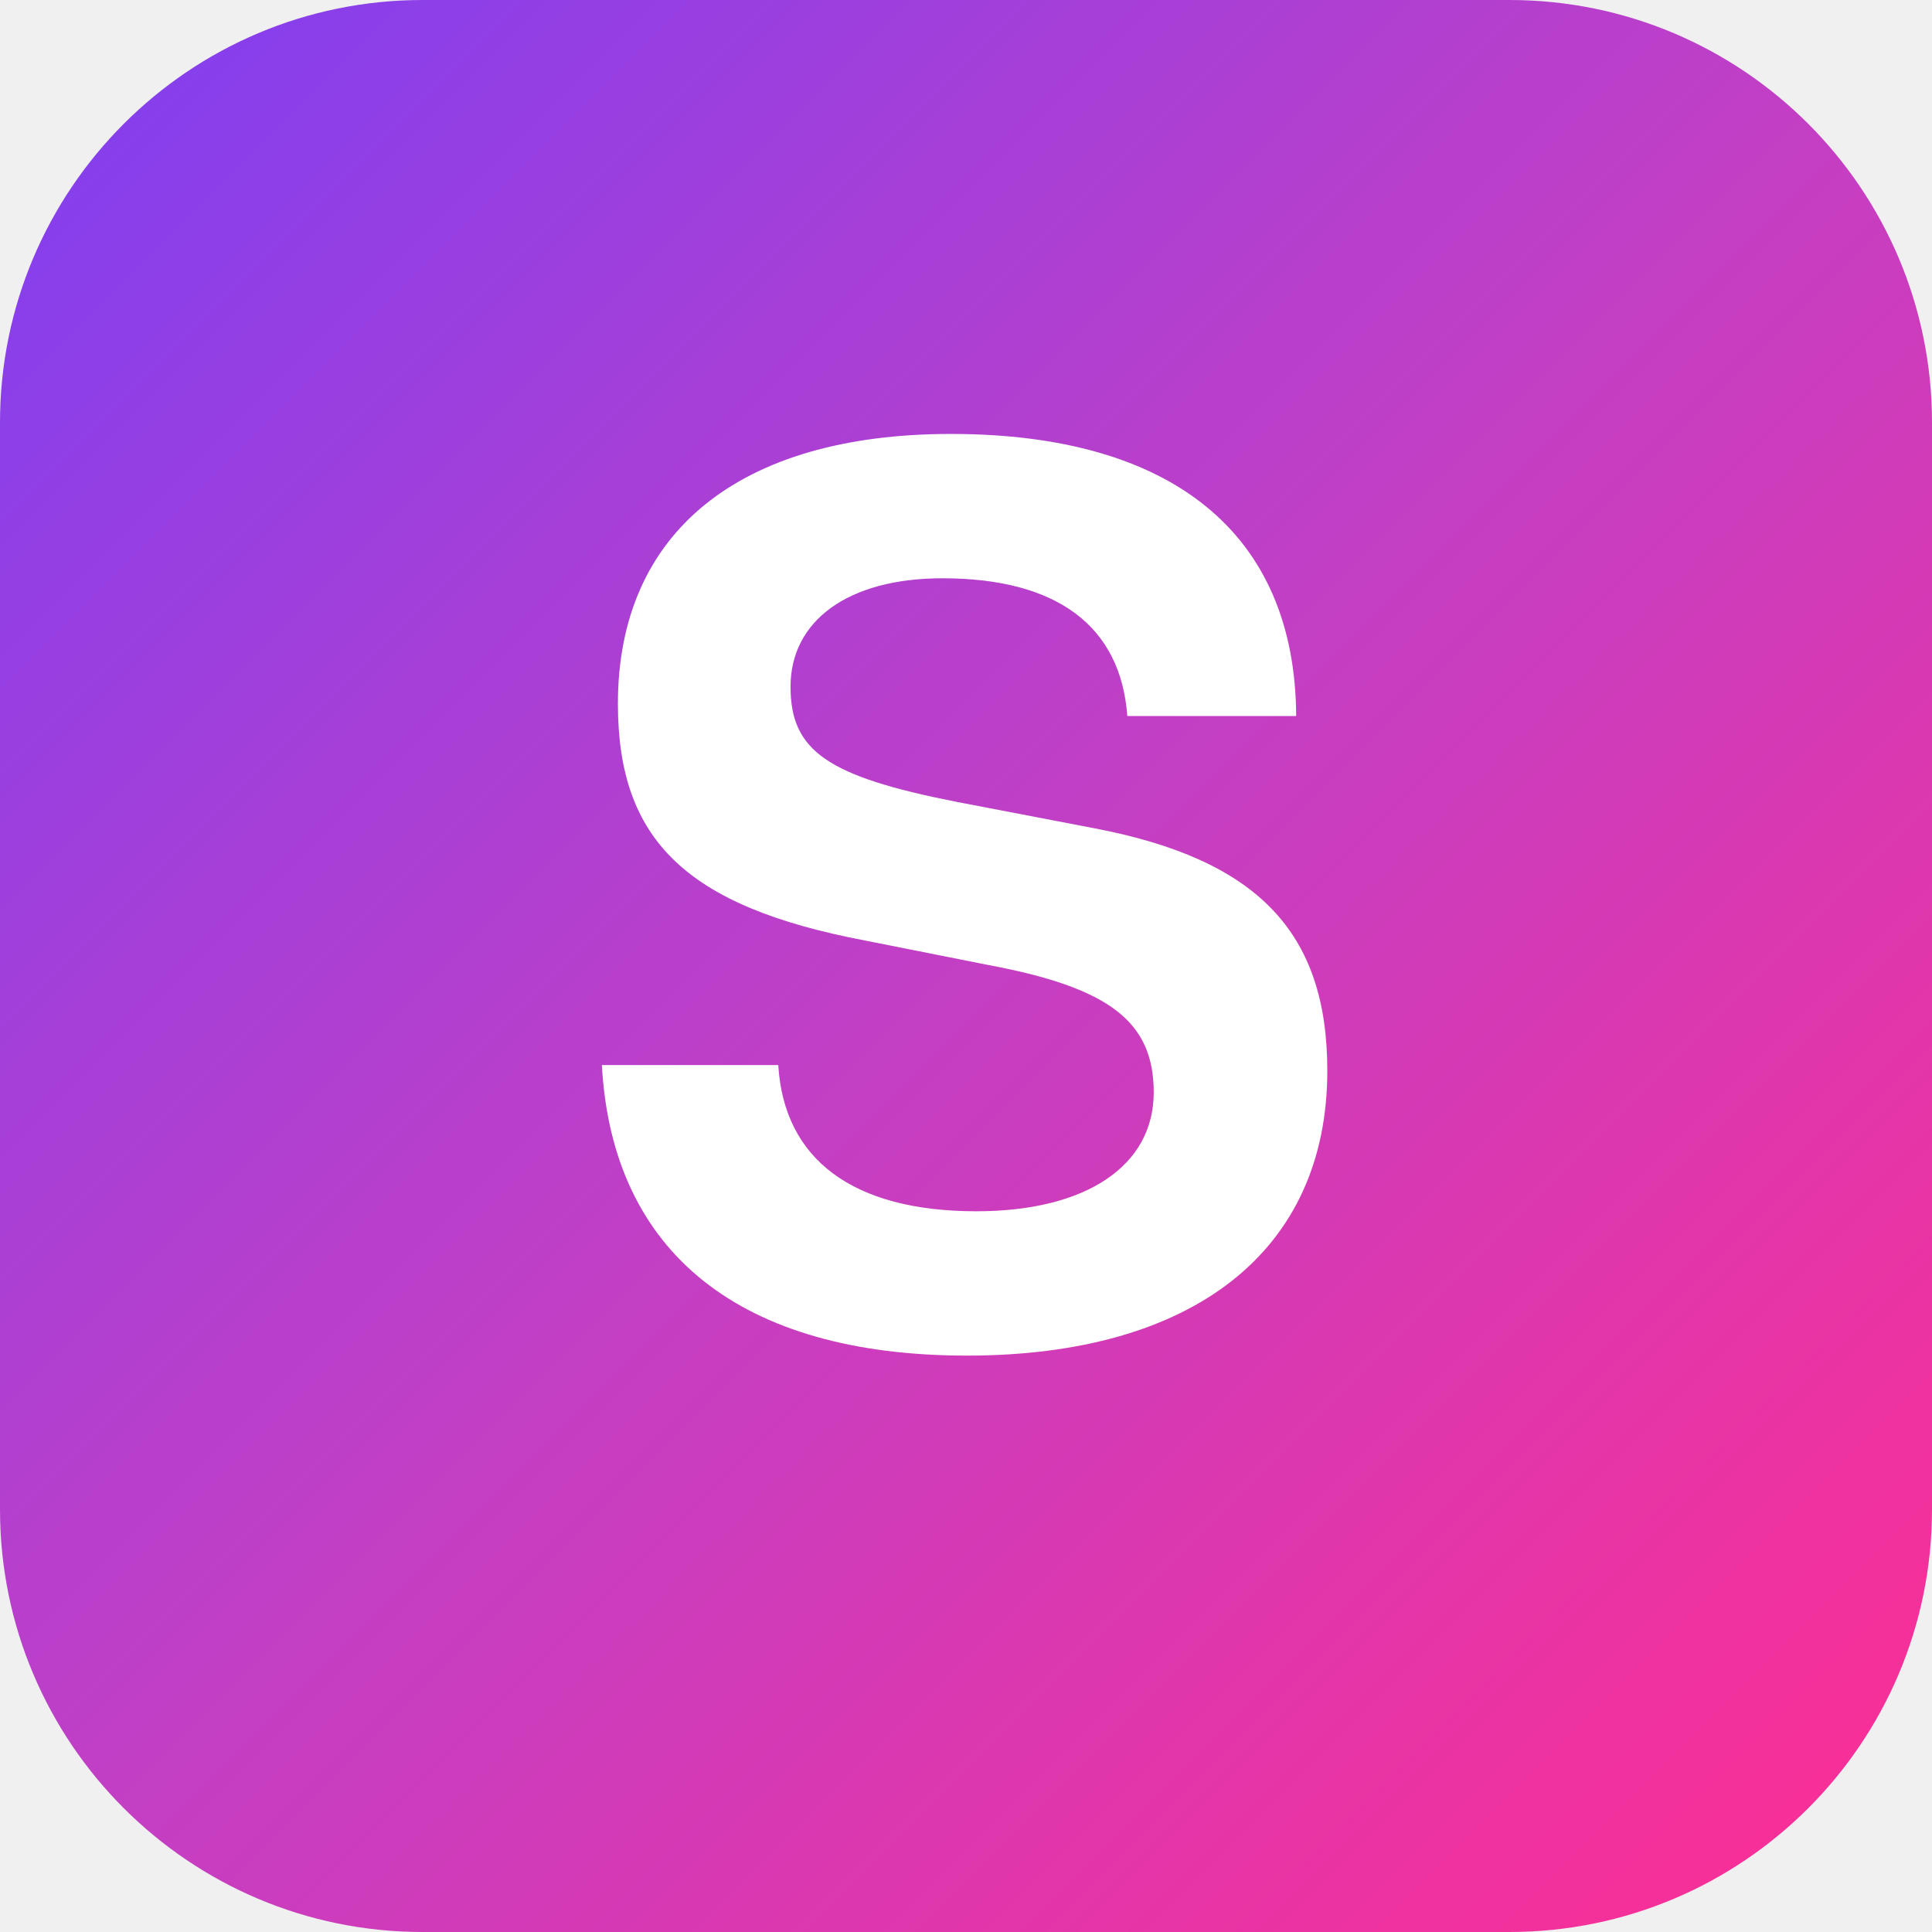
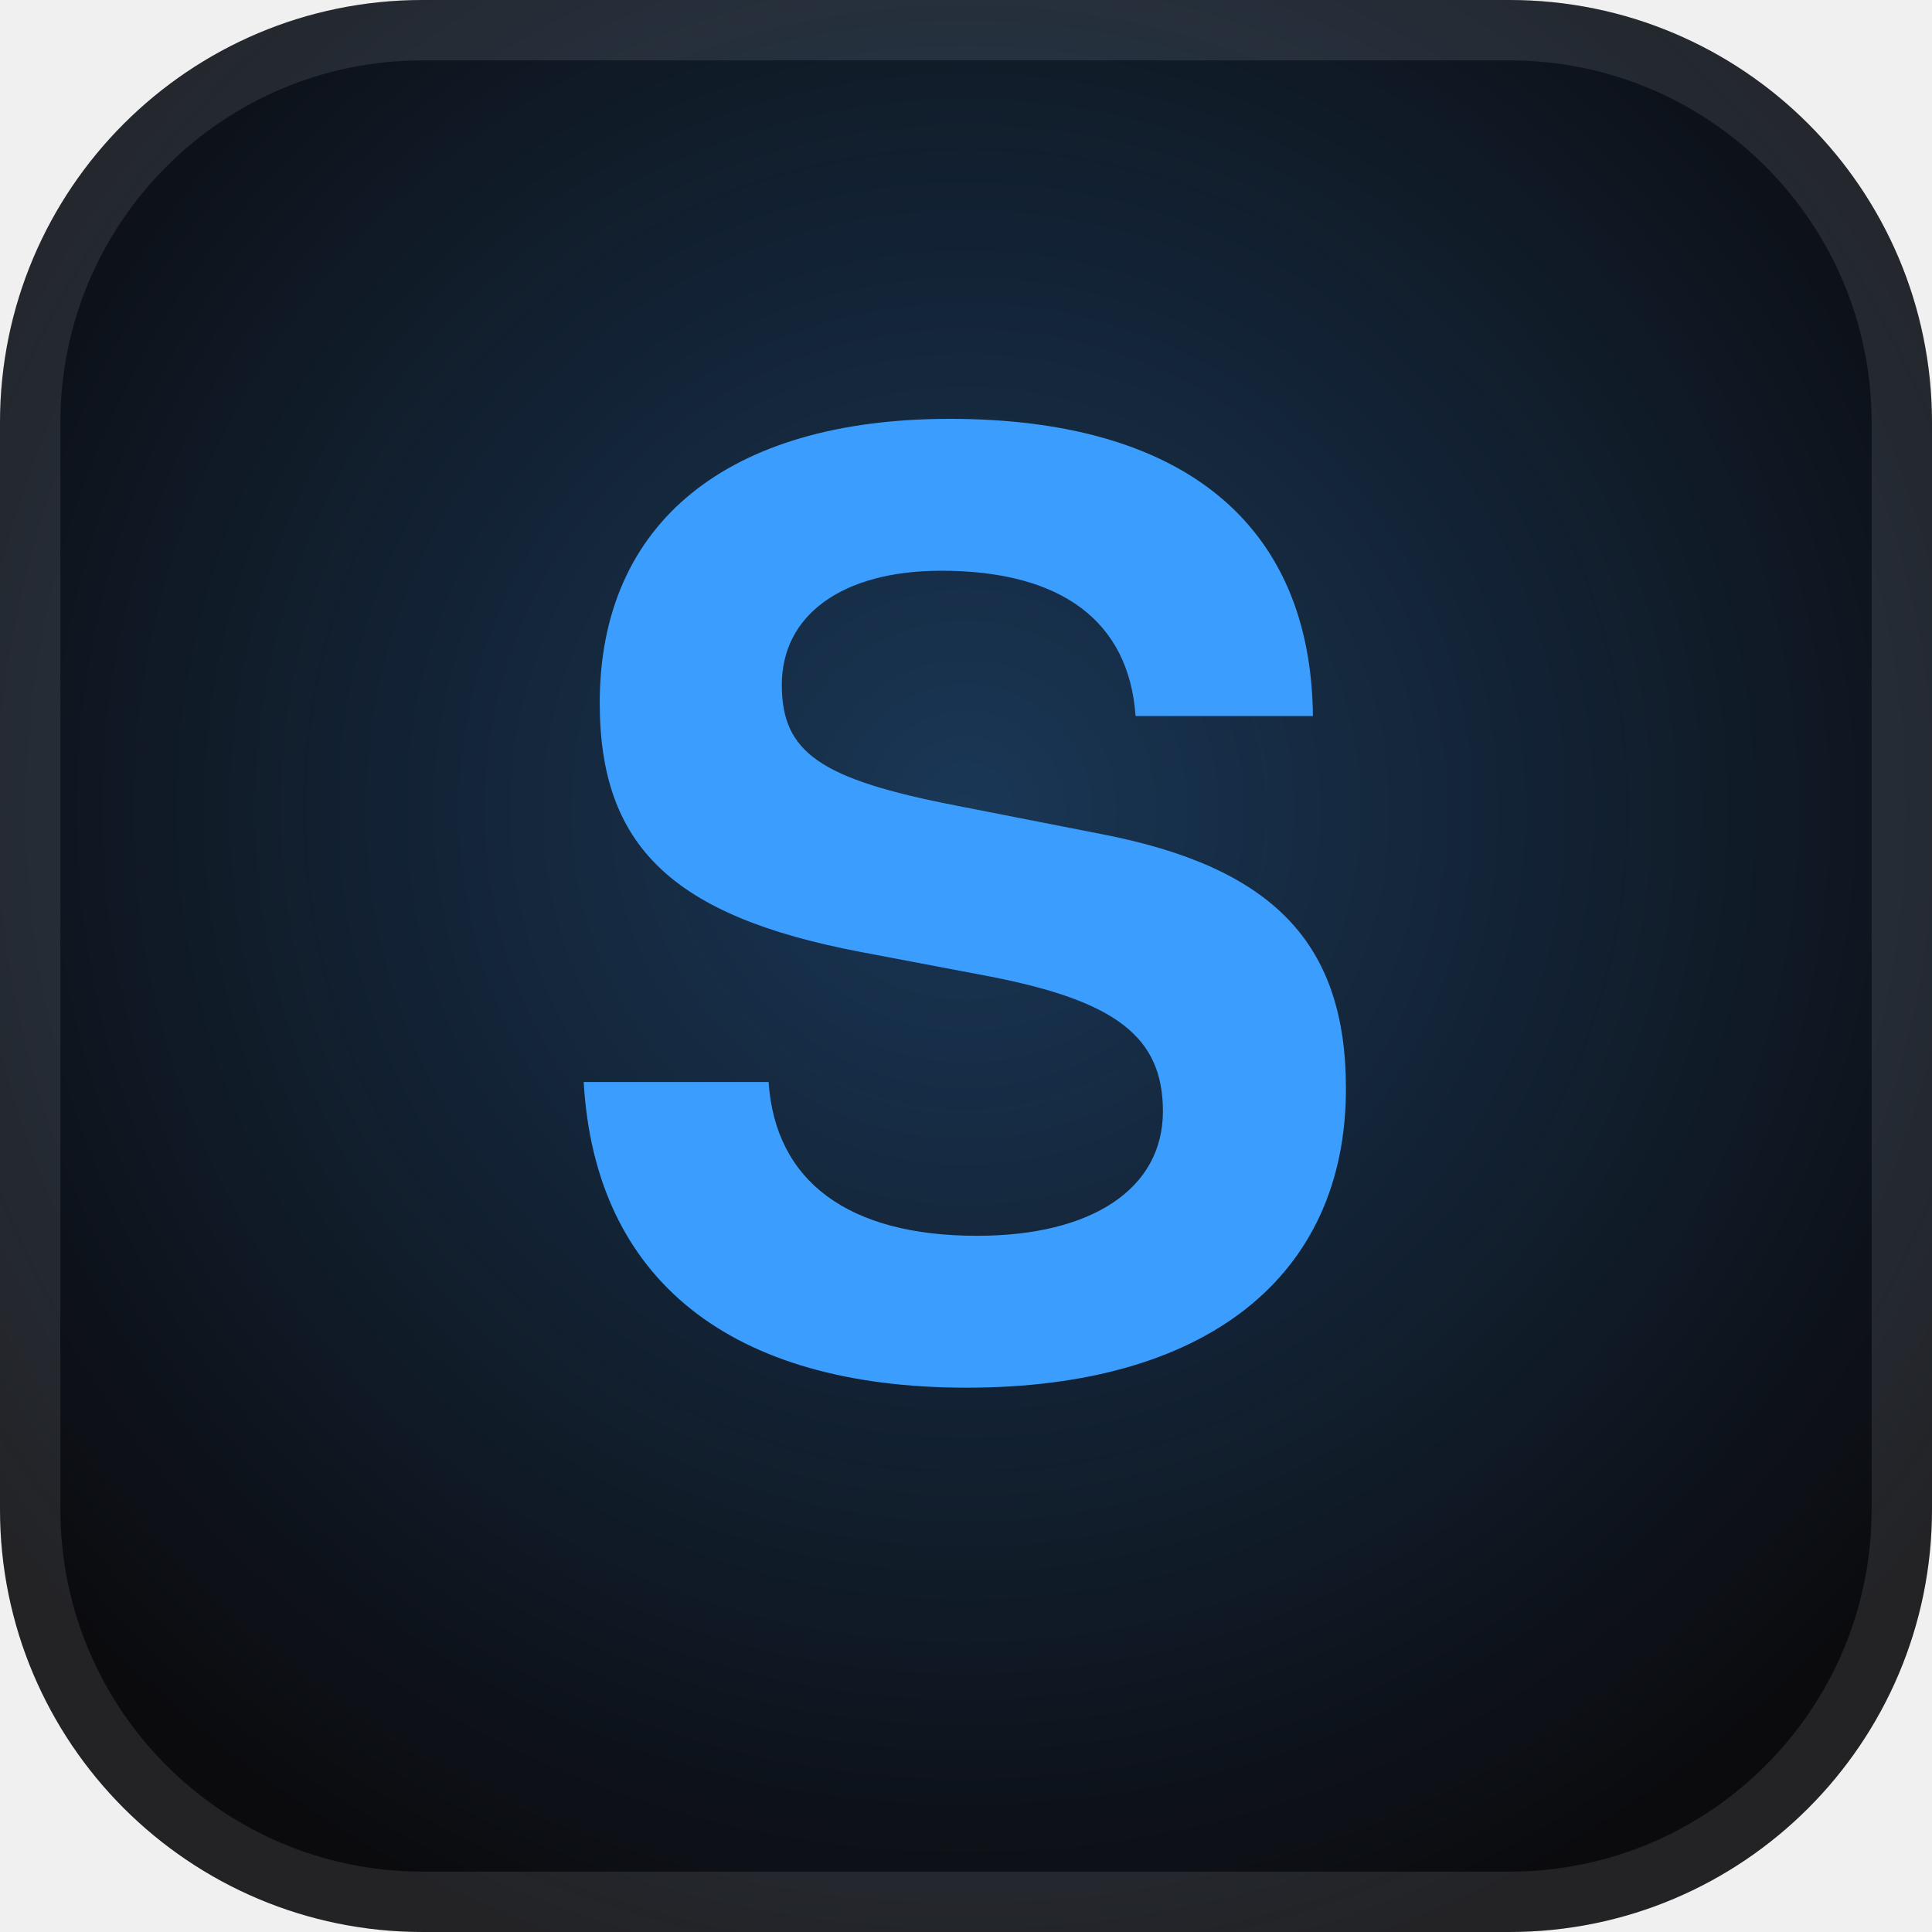
<svg xmlns="http://www.w3.org/2000/svg" viewBox="0 0 32 32">
  <defs>
-     <linearGradient id="g" x1="0" y1="0" x2="32" y2="32" gradientUnits="userSpaceOnUse">
-       <stop offset="0" stop-color="#7e3ff2" />
-       <stop offset="0.5" stop-color="#c33fc4" />
-       <stop offset="1" stop-color="#ff2d92" />
-     </linearGradient>
+     <radialGradient id="glow" cx="50%" cy="42%" r="62%">
+       <stop offset="0" stop-color="#3b9eff" stop-opacity="0.30" />
+       <stop offset="1" stop-color="#3b9eff" stop-opacity="0" />
+     </radialGradient>
  </defs>
-   <rect width="32" height="32" rx="7" fill="url(#g)" />
-   <text x="16" y="22" font-family="-apple-system, BlinkMacSystemFont, 'SF Pro Display', Helvetica, Arial, sans-serif" font-weight="800" font-size="20" text-anchor="middle" fill="#ffffff" letter-spacing="-0.04em">S</text>
+   <rect width="32" height="32" rx="7" fill="#0b0b0e" />
+   <rect x="0.5" y="0.5" width="31" height="31" rx="6.5" fill="none" stroke="#ffffff" stroke-opacity="0.10" />
+   <rect width="32" height="32" rx="7" fill="url(#glow)" />
+   <text x="16" y="22.5" font-family="'Bricolage Grotesque', -apple-system, BlinkMacSystemFont, 'SF Pro Display', Helvetica, Arial, sans-serif" font-weight="800" font-size="21" text-anchor="middle" fill="#3b9eff" letter-spacing="-0.05em">S</text>
</svg>
